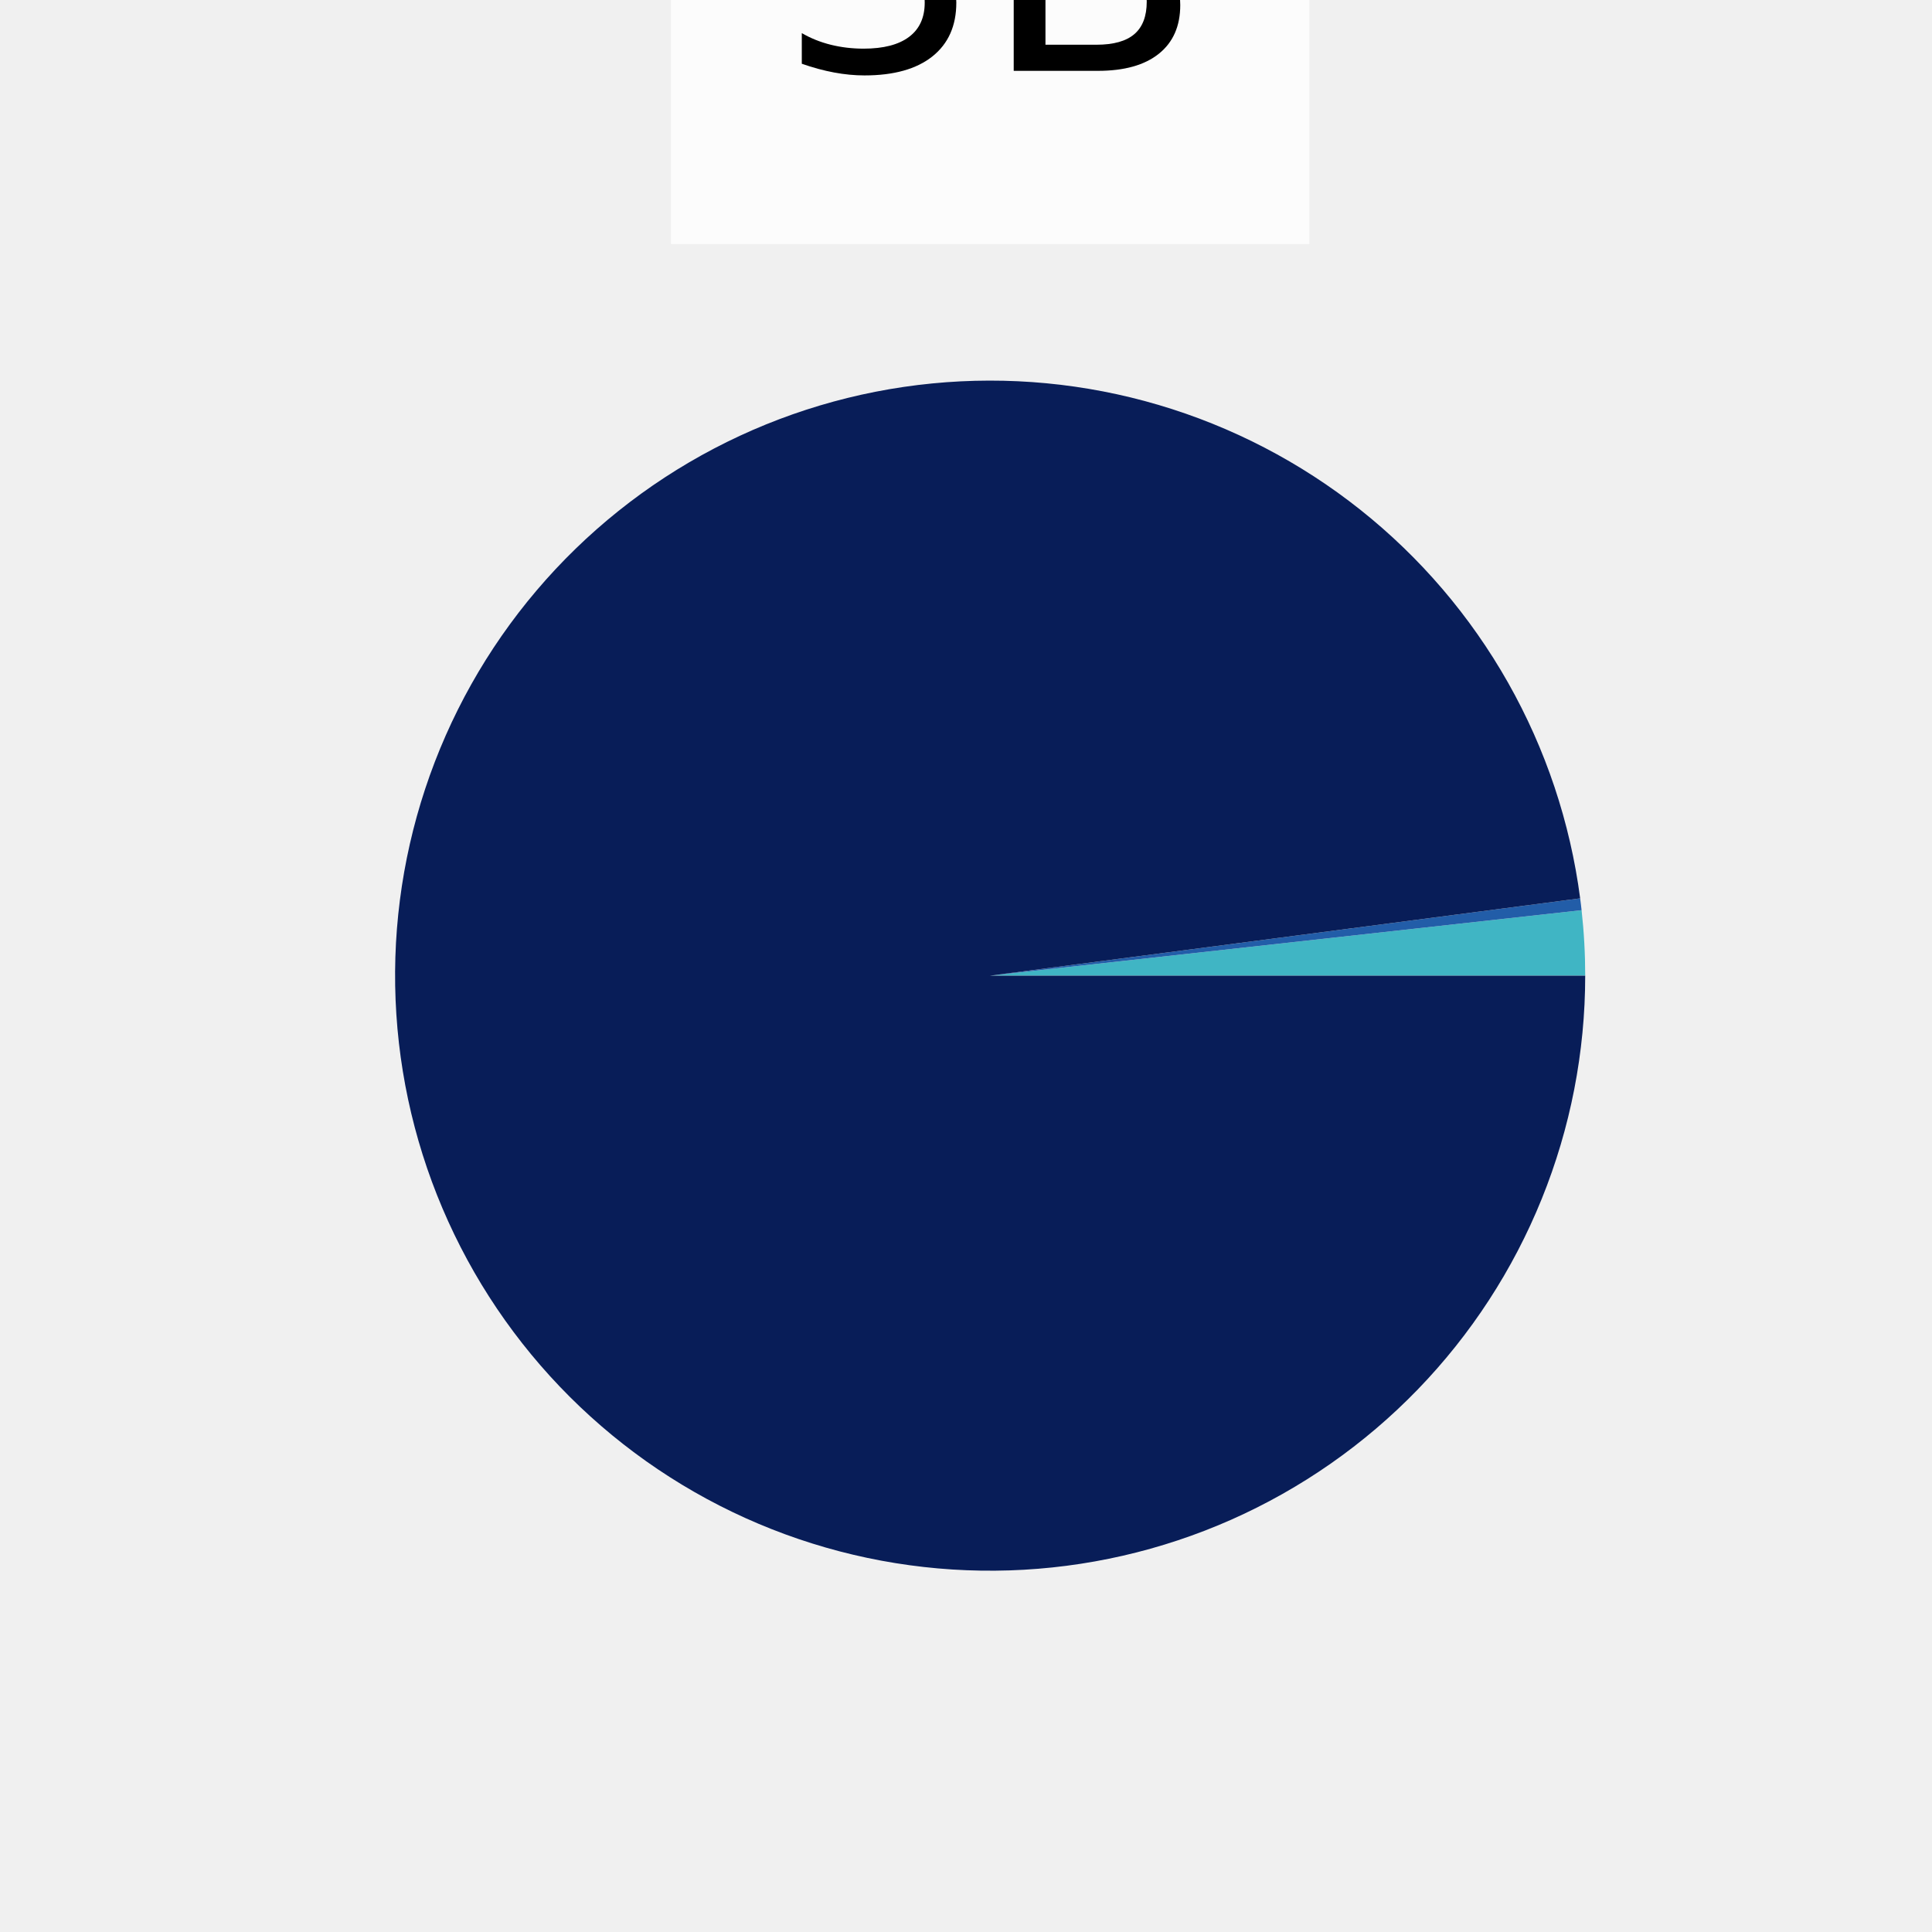
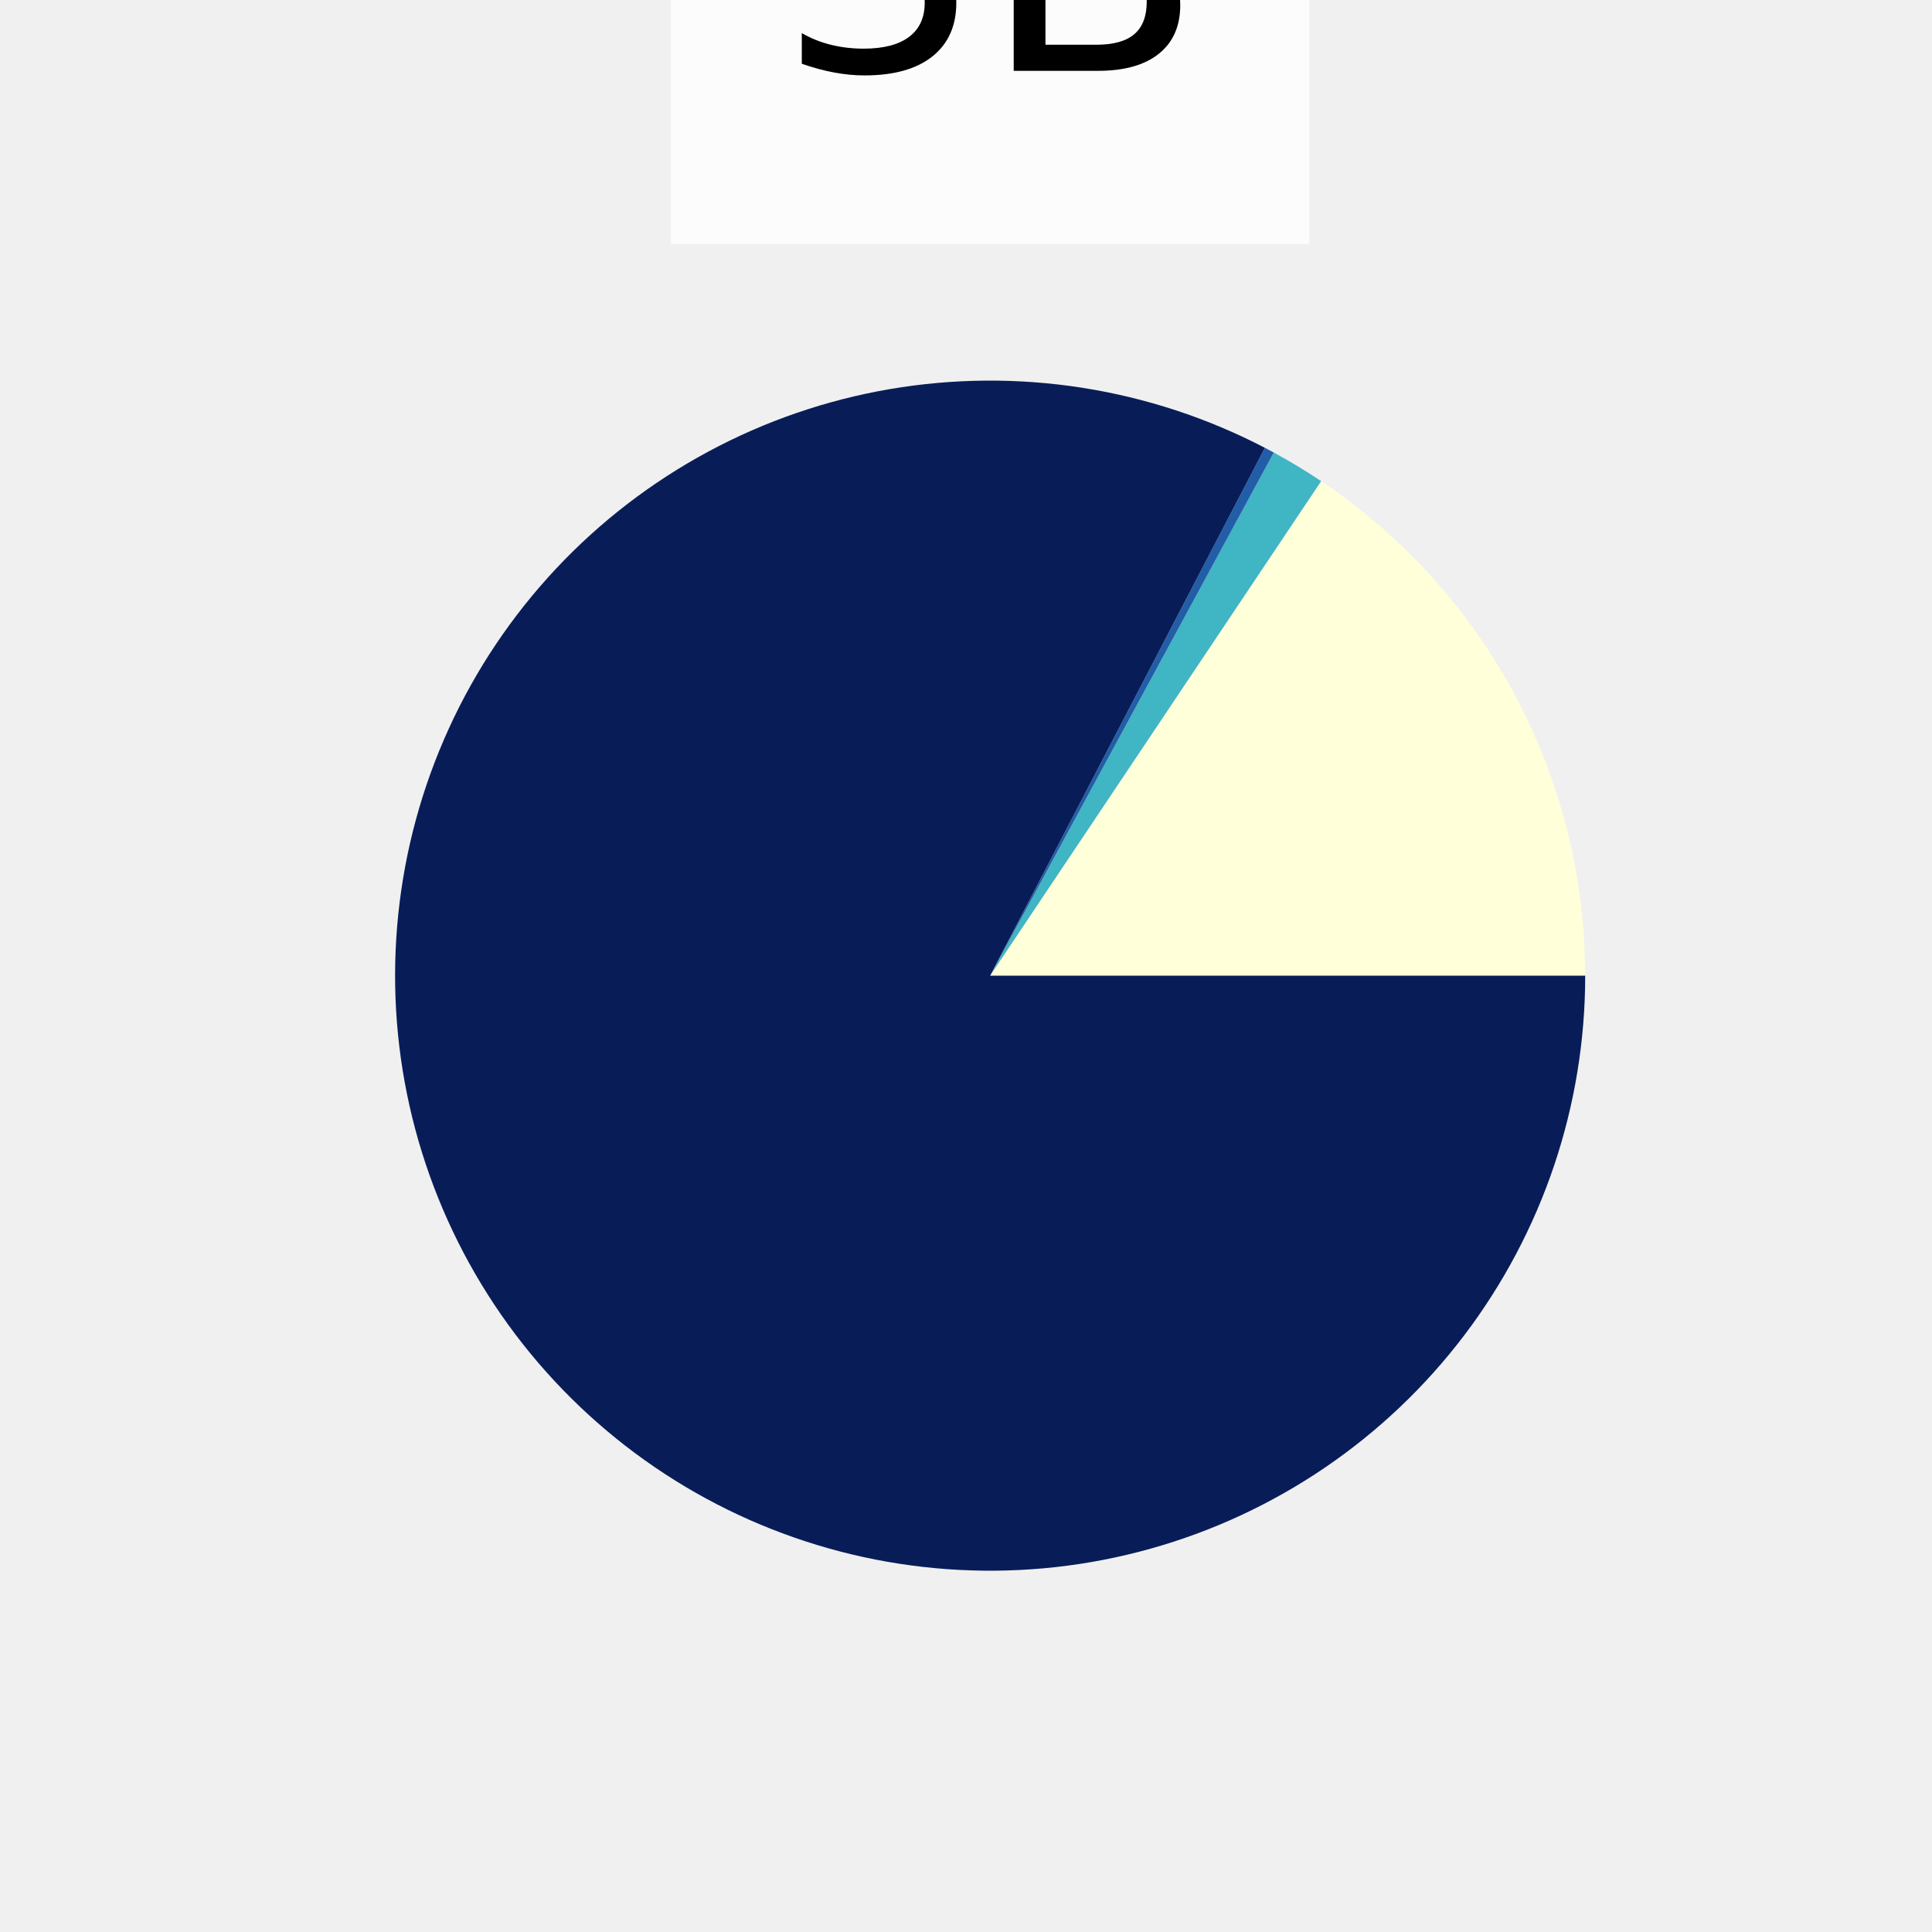
<svg xmlns="http://www.w3.org/2000/svg" xmlns:xlink="http://www.w3.org/1999/xlink" width="72pt" height="72pt" viewBox="0 0 72 72" version="1.1">
  <defs>
    <style type="text/css">*{stroke-linejoin: round; stroke-linecap: butt}</style>
  </defs>
  <g id="figure_1">
    <g id="patch_1">
      <path d="M 0 72  L 72 72  L 72 0  L 0 0  L 0 72  z " style="fill: none; opacity: 0" />
    </g>
    <g id="axes_1">
      <g id="patch_2">
-         <path d="M 59.076 36.36  C 59.076 36.36 59.076 36.36 59.076 36.36  L 36.9 36.36  z " style="fill: #ffffd9" />
+         <path d="M 59.076 36.36  C 59.076 32.716 58.178 29.128 56.462 25.914  C 54.745 22.7 52.263 19.958 49.235 17.931  L 36.9 36.36  L 59.076 36.36  z " style="fill: #ffffd9" />
      </g>
      <g id="patch_3">
-         <path d="M 59.076 36.36  C 59.076 36.36 59.076 36.36 59.076 36.36  L 36.9 36.36  z " style="fill: #c6e9b4" />
+         <path d="M 49.235 17.931  C 49.235 17.931 49.235 17.931 49.235 17.931  L 36.9 36.36  L 49.235 17.931  z " style="fill: #c6e9b4" />
      </g>
      <g id="patch_4">
-         <path d="M 59.076 36.36  C 59.076 35.953 59.065 35.545 59.042 35.138  C 59.02 34.732 58.986 34.325 58.941 33.92  L 36.9 36.36  z " style="fill: #40b5c4" />
+         <path d="M 49.235 17.931  C 48.949 17.74 48.659 17.555 48.365 17.378  C 48.07 17.2 47.772 17.029 47.47 16.865  L 36.9 36.36  L 49.235 17.931  z " style="fill: #40b5c4" />
      </g>
      <g id="patch_5">
-         <path d="M 58.941 33.92  C 58.933 33.847 58.925 33.773 58.916 33.7  C 58.907 33.626 58.898 33.553 58.888 33.479  L 36.9 36.36  z " style="fill: #225da8" />
+         <path d="M 47.47 16.865  C 47.415 16.835 47.36 16.806 47.305 16.776  C 47.249 16.747 47.194 16.718 47.139 16.689  L 36.9 36.36  L 47.47 16.865  z " style="fill: #225da8" />
      </g>
      <g id="patch_6">
-         <path d="M 58.888 33.479  C 58.518 30.652 57.605 27.923 56.201 25.441  C 54.797 22.959 52.928 20.771 50.695 18.997  C 48.463 17.224 45.909 15.897 43.174 15.09  C 40.439 14.283 37.575 14.012 34.737 14.29  C 31.899 14.568 29.141 15.391 26.615 16.713  C 24.089 18.036 21.841 19.833 19.996 22.006  C 18.15 24.18 16.741 26.689 15.846 29.396  C 14.95 32.104 14.585 34.958 14.771 37.803  C 14.957 40.649 15.689 43.432 16.929 46  C 18.168 48.568 19.891 50.872 22.004 52.788  C 24.116 54.703 26.578 56.193 29.254 57.176  C 31.931 58.159 34.772 58.617 37.622 58.524  C 40.472 58.431 43.277 57.79 45.884 56.635  C 48.491 55.479 50.851 53.832 52.834 51.783  C 54.817 49.735 56.387 47.322 57.456 44.679  C 58.526 42.036 59.076 39.211 59.076 36.36  L 36.9 36.36  z " style="fill: #081d58" />
+         <path d="M 47.139 16.689  C 45.006 15.579 42.707 14.823 40.332 14.451  C 37.957 14.079 35.537 14.096 33.167 14.5  C 30.797 14.905 28.509 15.692 26.392 16.832  C 24.275 17.971 22.357 19.447 20.714 21.201  C 19.071 22.956 17.723 24.966 16.725 27.154  C 15.727 29.341 15.091 31.676 14.843 34.067  C 14.594 36.458 14.736 38.874 15.263 41.22  C 15.79 43.565 16.695 45.81 17.942 47.865  C 19.189 49.92 20.762 51.759 22.6 53.309  C 24.437 54.86 26.515 56.101 28.75 56.984  C 30.986 57.868 33.351 58.382 35.752 58.506  C 38.153 58.631 40.558 58.364 42.873 57.716  C 45.188 57.069 47.383 56.049 49.371 54.697  C 51.359 53.345 53.114 51.679 54.567 49.764  C 56.02 47.848 57.152 45.709 57.919 43.431  C 58.685 41.152 59.076 38.764 59.076 36.36  L 36.9 36.36  L 47.139 16.689  z " style="fill: #081d58" />
      </g>
      <g id="matplotlib.axis_1" />
      <g id="matplotlib.axis_2" />
      <g id="text_1">
        <g id="patch_7">
          <path d="M 25.006 9.096  L 48.794 9.096  L 48.794 -10.438  L 25.006 -10.438  z " style="fill: #ffffff; opacity: 0.8" />
        </g>
-         <g transform="translate(28.96594 2.64) scale(0.12 -0.12)">
+         <g transform="translate(28.96594 2.64)scale(0.12 -0.12)">
          <defs>
            <path id="DejaVuSans-33" d="M 2597 2516  Q 3050 2419 3304 2112  Q 3559 1806 3559 1356  Q 3559 666 3084 287  Q 2609 -91 1734 -91  Q 1441 -91 1130 -33  Q 819 25 488 141  L 488 750  Q 750 597 1062 519  Q 1375 441 1716 441  Q 2309 441 2620 675  Q 2931 909 2931 1356  Q 2931 1769 2642 2001  Q 2353 2234 1838 2234  L 1294 2234  L 1294 2753  L 1863 2753  Q 2328 2753 2575 2939  Q 2822 3125 2822 3475  Q 2822 3834 2567 4026  Q 2313 4219 1838 4219  Q 1578 4219 1281 4162  Q 984 4106 628 3988  L 628 4550  Q 988 4650 1302 4700  Q 1616 4750 1894 4750  Q 2613 4750 3031 4423  Q 3450 4097 3450 3541  Q 3450 3153 3228 2886  Q 3006 2619 2597 2516  z " transform="scale(0.015625)" />
            <path id="DejaVuSans-42" d="M 1259 2228  L 1259 519  L 2272 519  Q 2781 519 3026 730  Q 3272 941 3272 1375  Q 3272 1813 3026 2020  Q 2781 2228 2272 2228  L 1259 2228  z M 1259 4147  L 1259 2741  L 2194 2741  Q 2656 2741 2882 2914  Q 3109 3088 3109 3444  Q 3109 3797 2882 3972  Q 2656 4147 2194 4147  L 1259 4147  z M 628 4666  L 2241 4666  Q 2963 4666 3353 4366  Q 3744 4066 3744 3513  Q 3744 3084 3544 2831  Q 3344 2578 2956 2516  Q 3422 2416 3680 2098  Q 3938 1781 3938 1306  Q 3938 681 3513 340  Q 3088 0 2303 0  L 628 0  L 628 4666  z " transform="scale(0.015625)" />
          </defs>
          <use xlink:href="#DejaVuSans-33" />
-           <use xlink:href="#DejaVuSans-42" transform="translate(63.62305 0)" />
+           <use xlink:href="#DejaVuSans-42" x="63.623" />
        </g>
      </g>
    </g>
  </g>
</svg>
